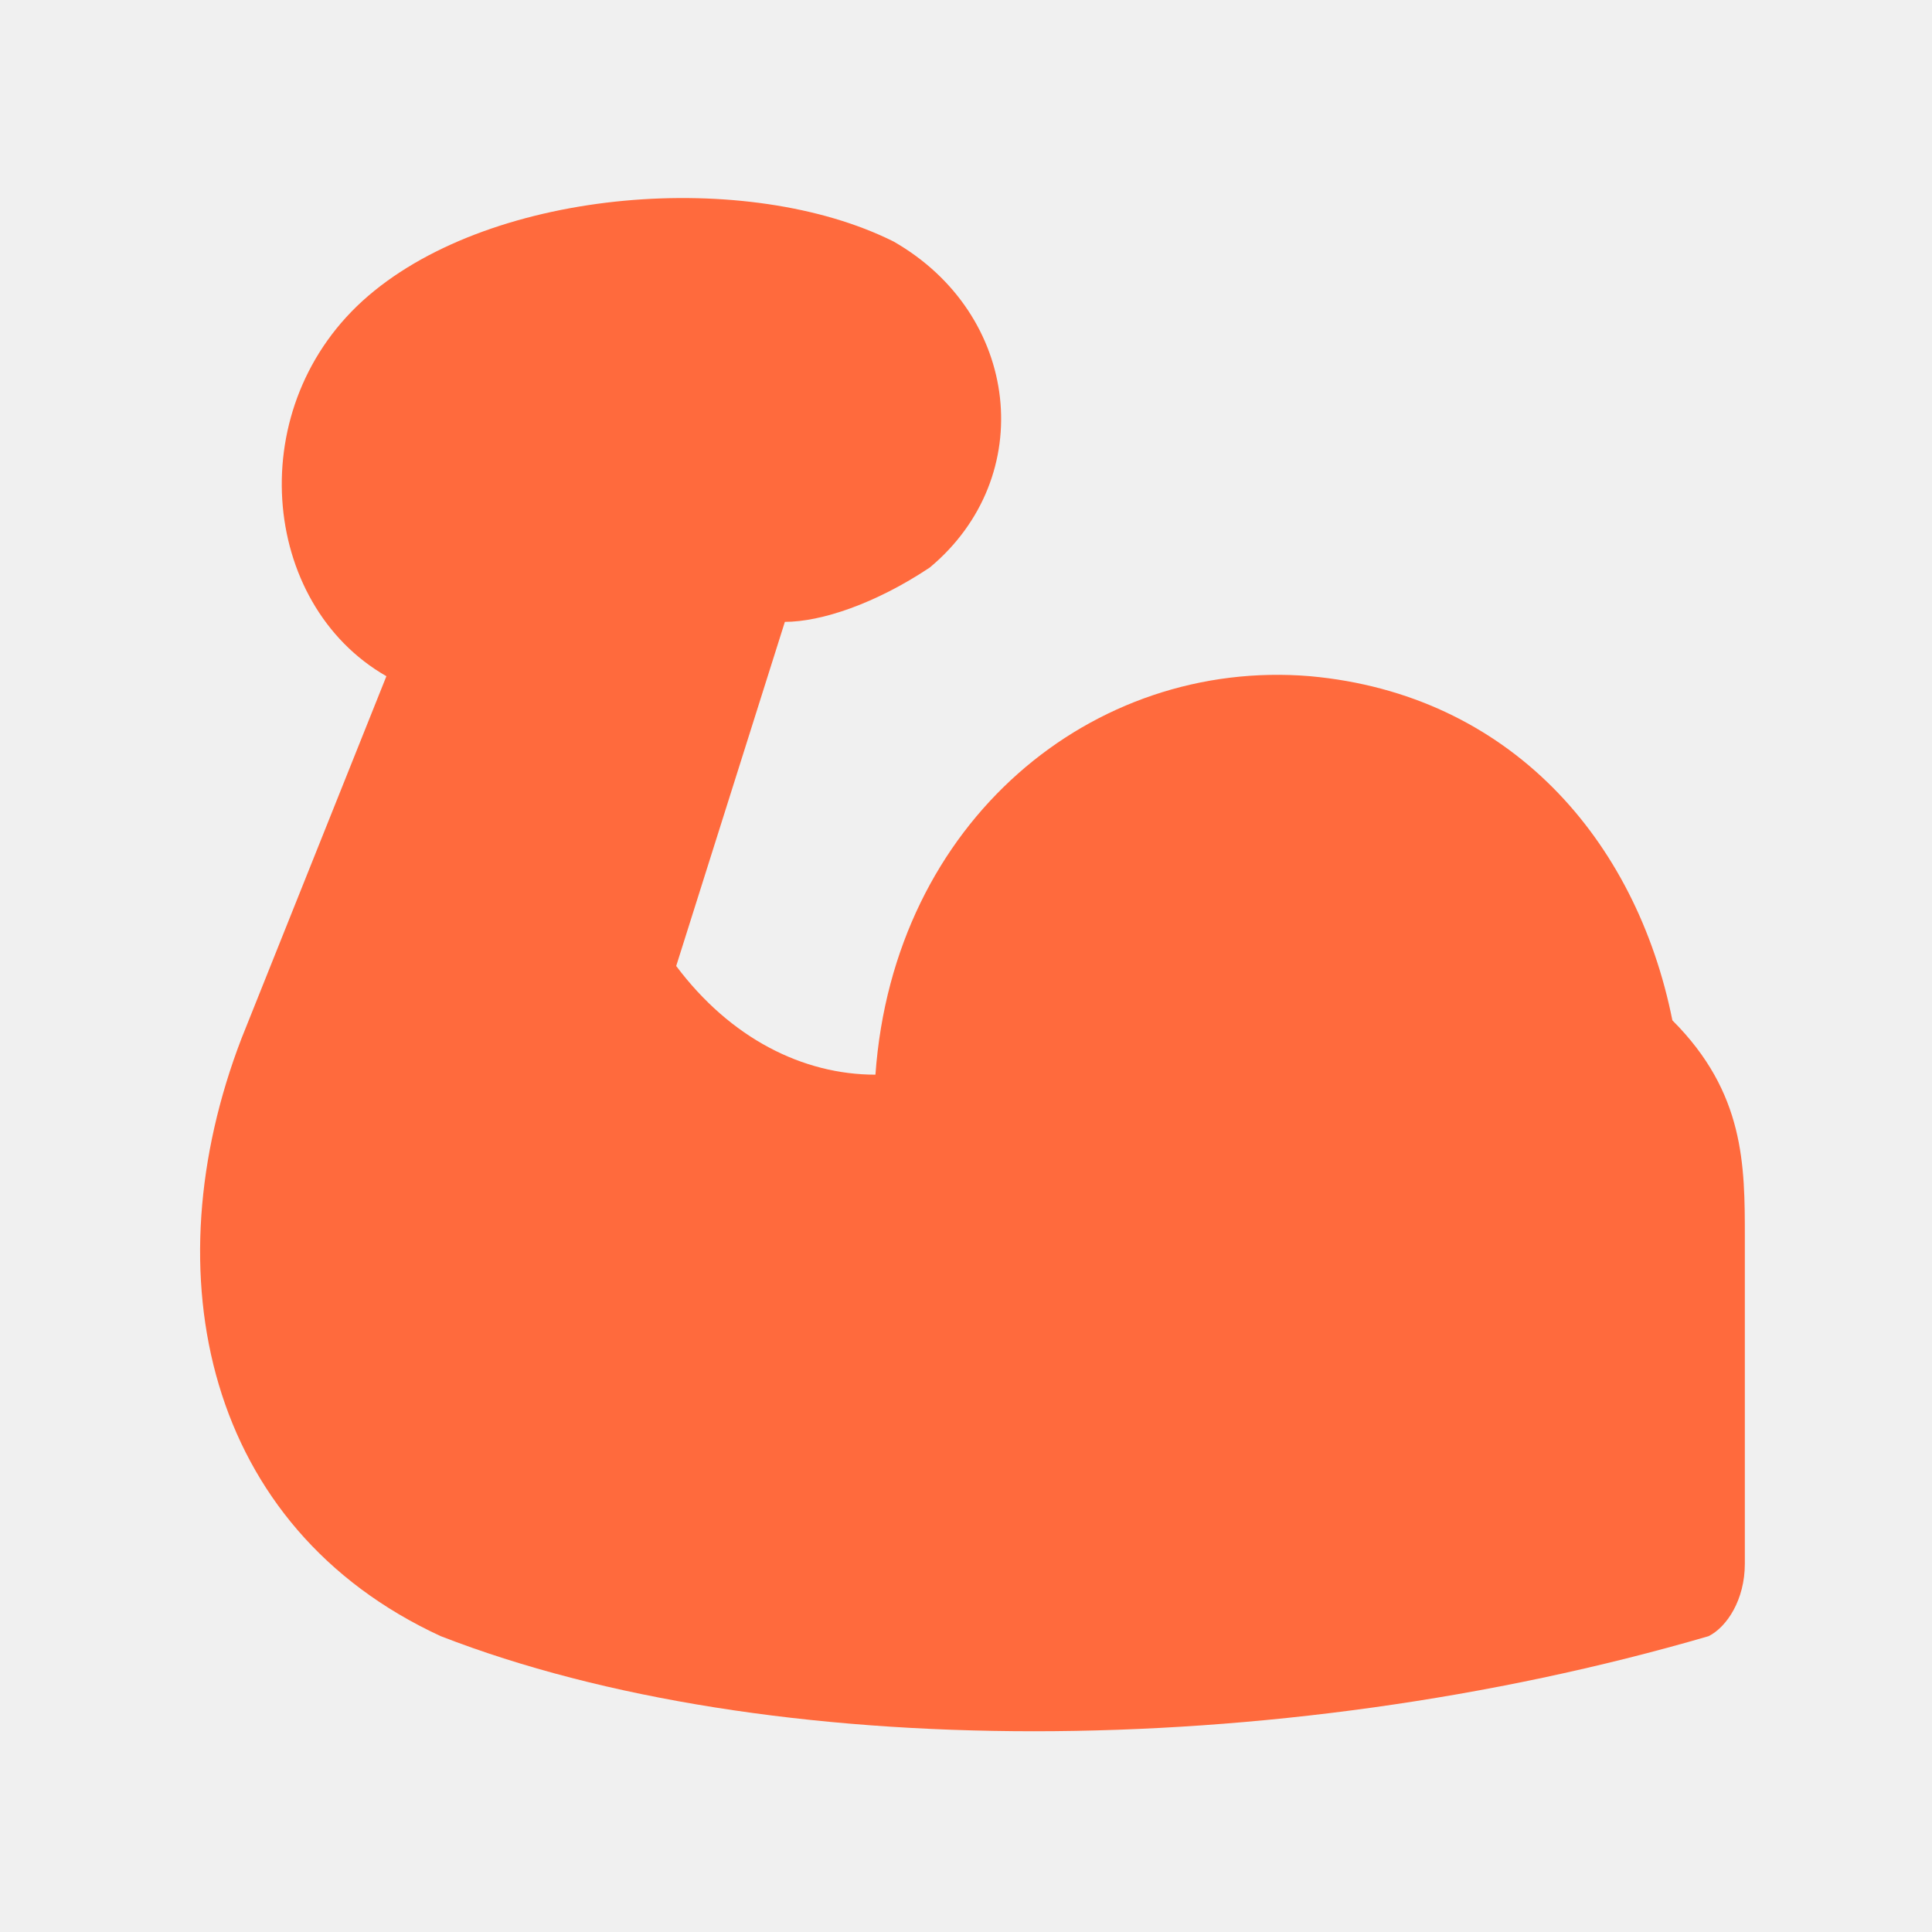
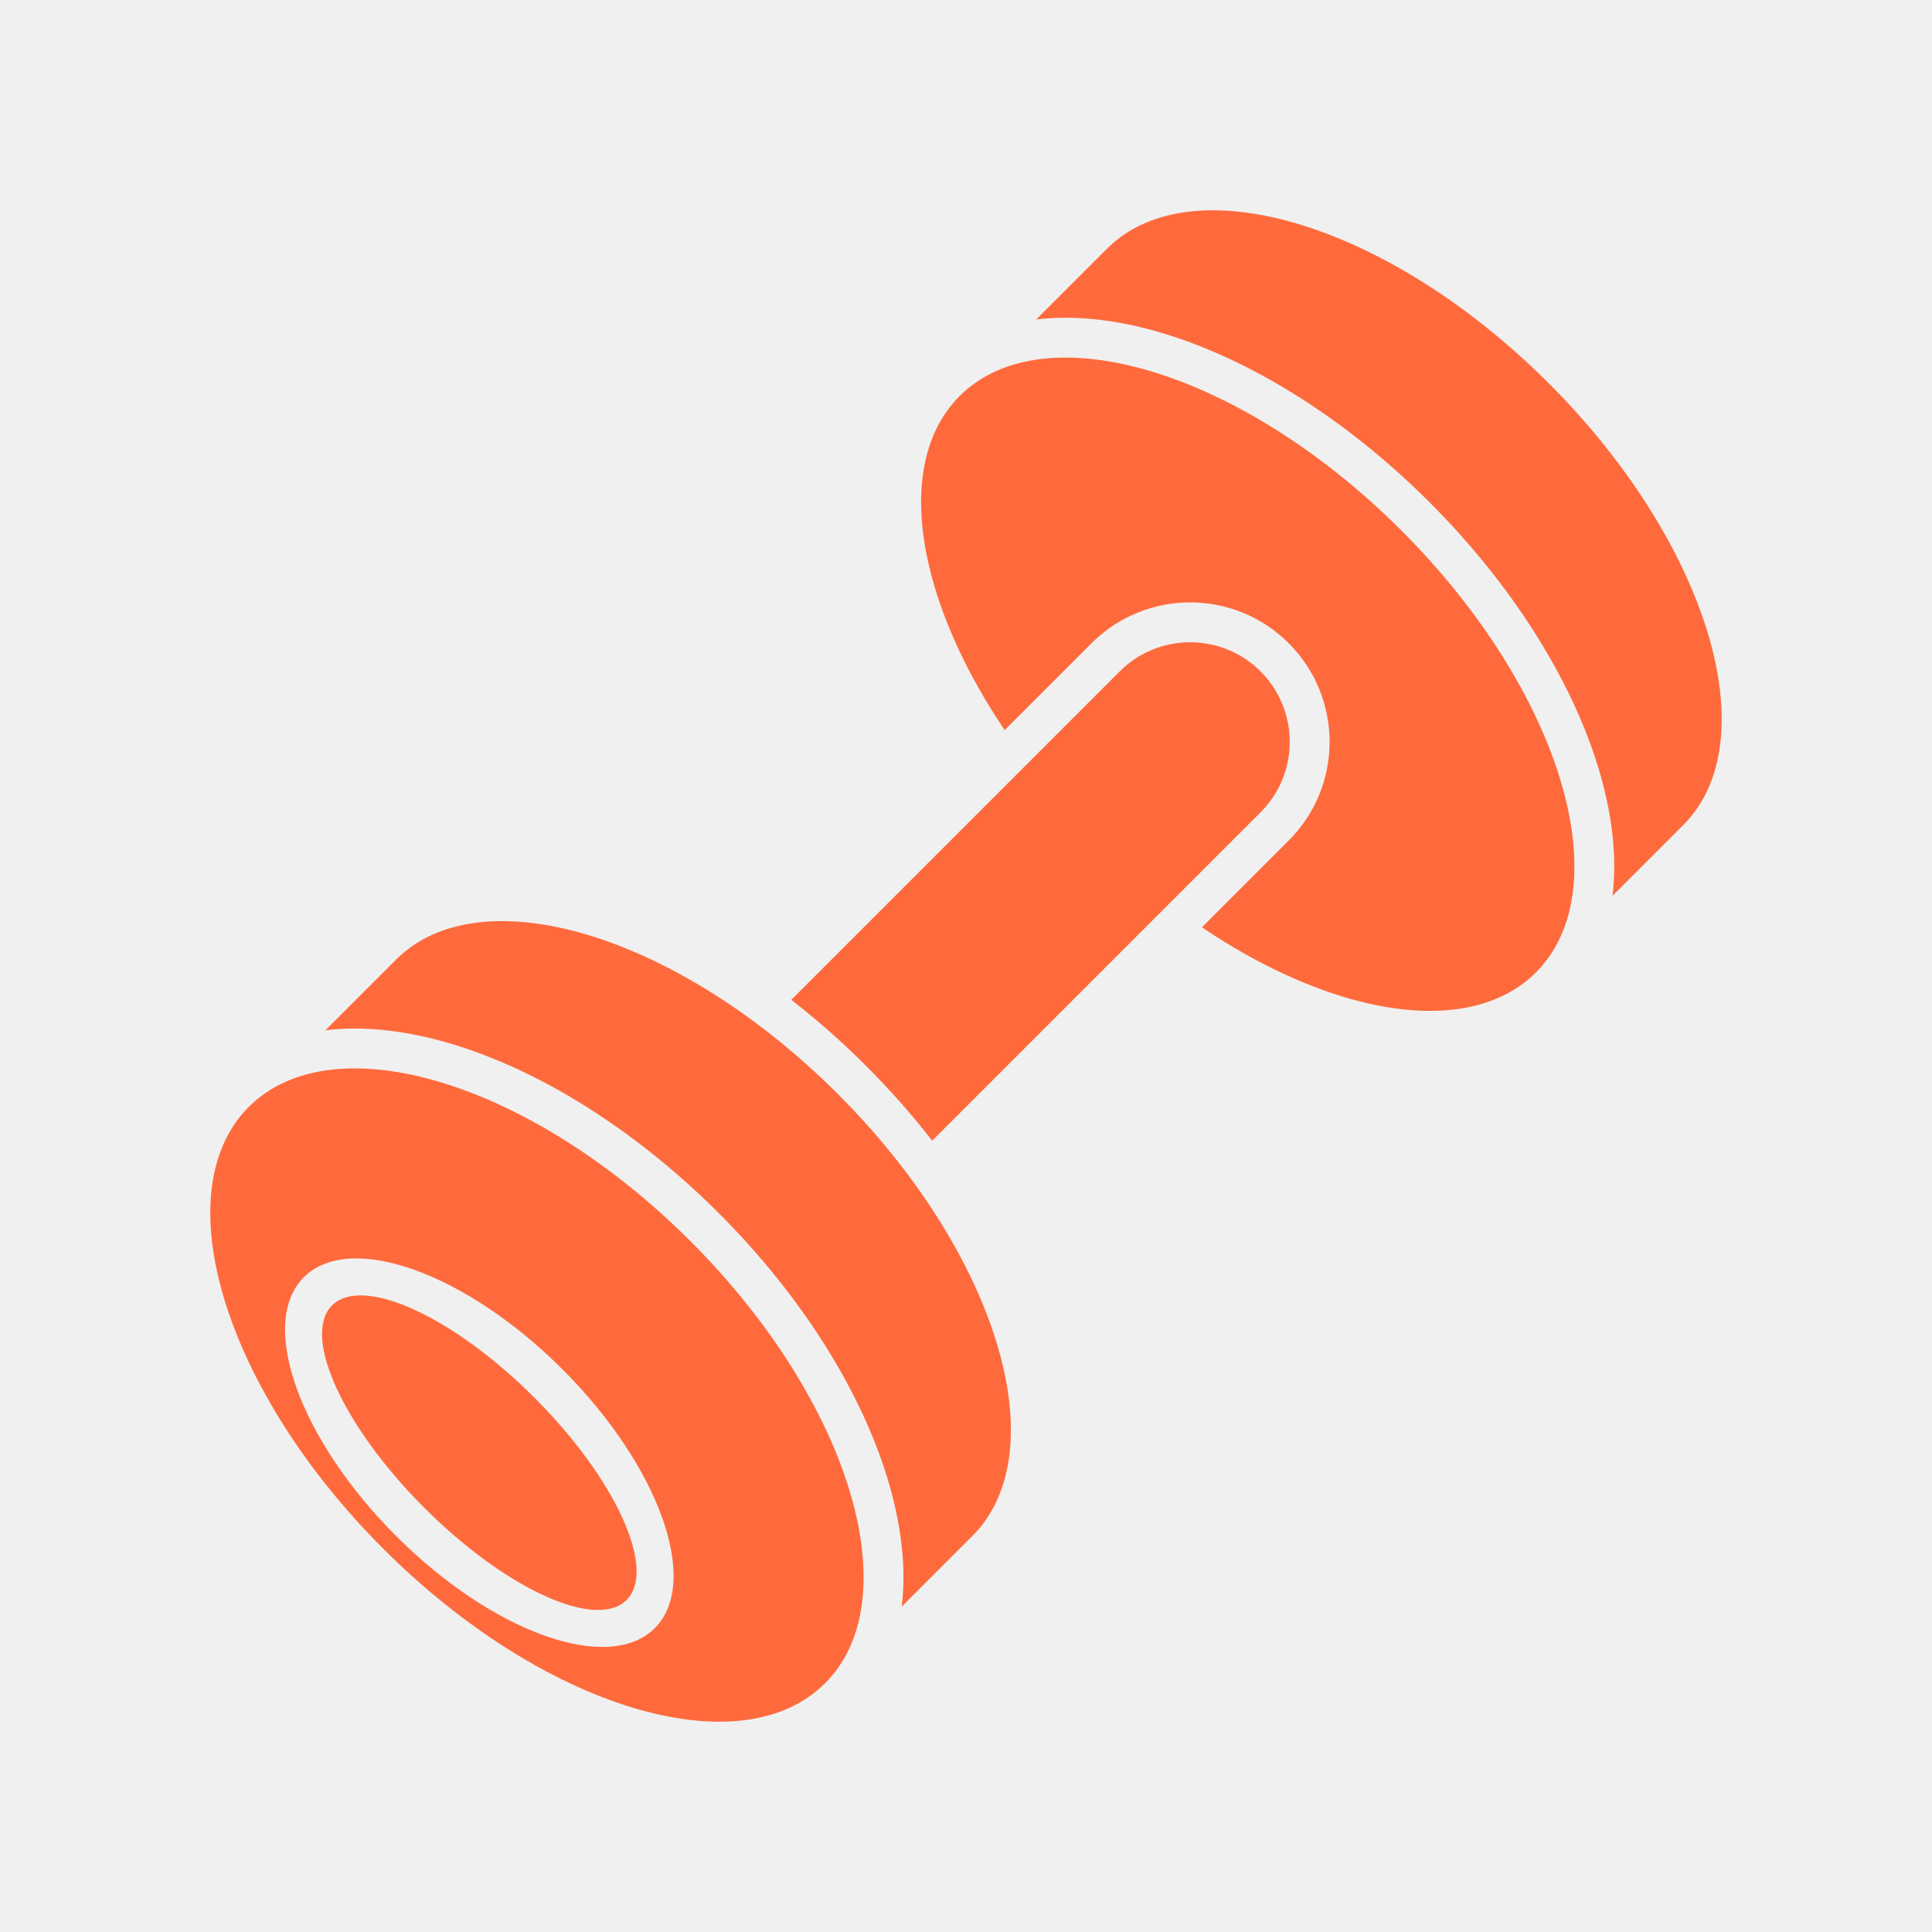
<svg xmlns="http://www.w3.org/2000/svg" viewBox="0 0 512 512" width="512" height="512">
-   <g transform="translate(256 256) scale(4.8) translate(-51 -49)">
-     <path fill="#FF6A3D" d="M 92 86 C 68 93, 40 93, 22 86 C 9 80, 6 66, 11 53 L 19 33 C 12 29, 11 18, 18 12 C 25 6, 39 5, 47 9 C 54 13, 55 22, 49 27 C 46 29, 43 30, 41 30 L 35 49 C 38 53, 42 55, 46 55 C 47 41, 58 32, 70 33 C 81 34, 88 42, 90 52 C 94 56, 94 60, 94 64 L 94 82 C 94 84, 93 85.5, 92 86 Z" />
+   <defs>
+     <mask id="dumbbell" maskUnits="userSpaceOnUse" x="-50" y="-50" width="100" height="100">
+       <path fill="#fff" d="M 22 -22.5 H 33.5 A 12 22.5 0 0 1 33.5 22.5 H 22 A 12 22.5 0 0 1 22 -22.5 Z" />
+       <ellipse cx="22" rx="12" ry="22.5" fill="none" stroke="#000" stroke-width="4.4" />
+       <ellipse cx="22" rx="12" ry="22.5" fill="#fff" />
+       <path d="M -22 -5.5 H 17.5 A 5.5 5.5 0 0 1 17.5 5.5 H -22 Z" fill="none" stroke="#000" stroke-width="4.4" />
+       <path fill="#fff" d="M -22 -5.5 H 17.5 A 5.5 5.5 0 0 1 17.5 5.5 H -22 Z" />
+       <path d="M -22 -22.5 H -33.5 A 12 22.5 0 0 0 -33.5 22.5 H -22 A 12 22.5 0 0 0 -22 -22.5 Z" fill="none" stroke="#000" stroke-width="4.4" />
+       <path fill="#fff" d="M -22 -22.5 H -33.5 A 12 22.5 0 0 0 -33.5 22.5 H -22 A 12 22.5 0 0 0 -22 -22.5 Z" />
+       <ellipse cx="-33.5" rx="12" ry="22.5" fill="none" stroke="#000" stroke-width="4.4" />
+       <ellipse cx="-33.5" rx="12" ry="22.5" fill="#fff" />
+       <ellipse cx="-38" rx="6.5" ry="13.7" fill="#000" />
+       <ellipse cx="-38" rx="4.3" ry="11.5" fill="#fff" />
+     </mask>
+   </defs>
+   <g transform="translate(256 256) scale(4.8) rotate(-45)">
+     <rect x="-50" y="-50" width="100" height="100" fill="#FF6A3D" mask="url(#dumbbell)" />
  </g>
</svg>
